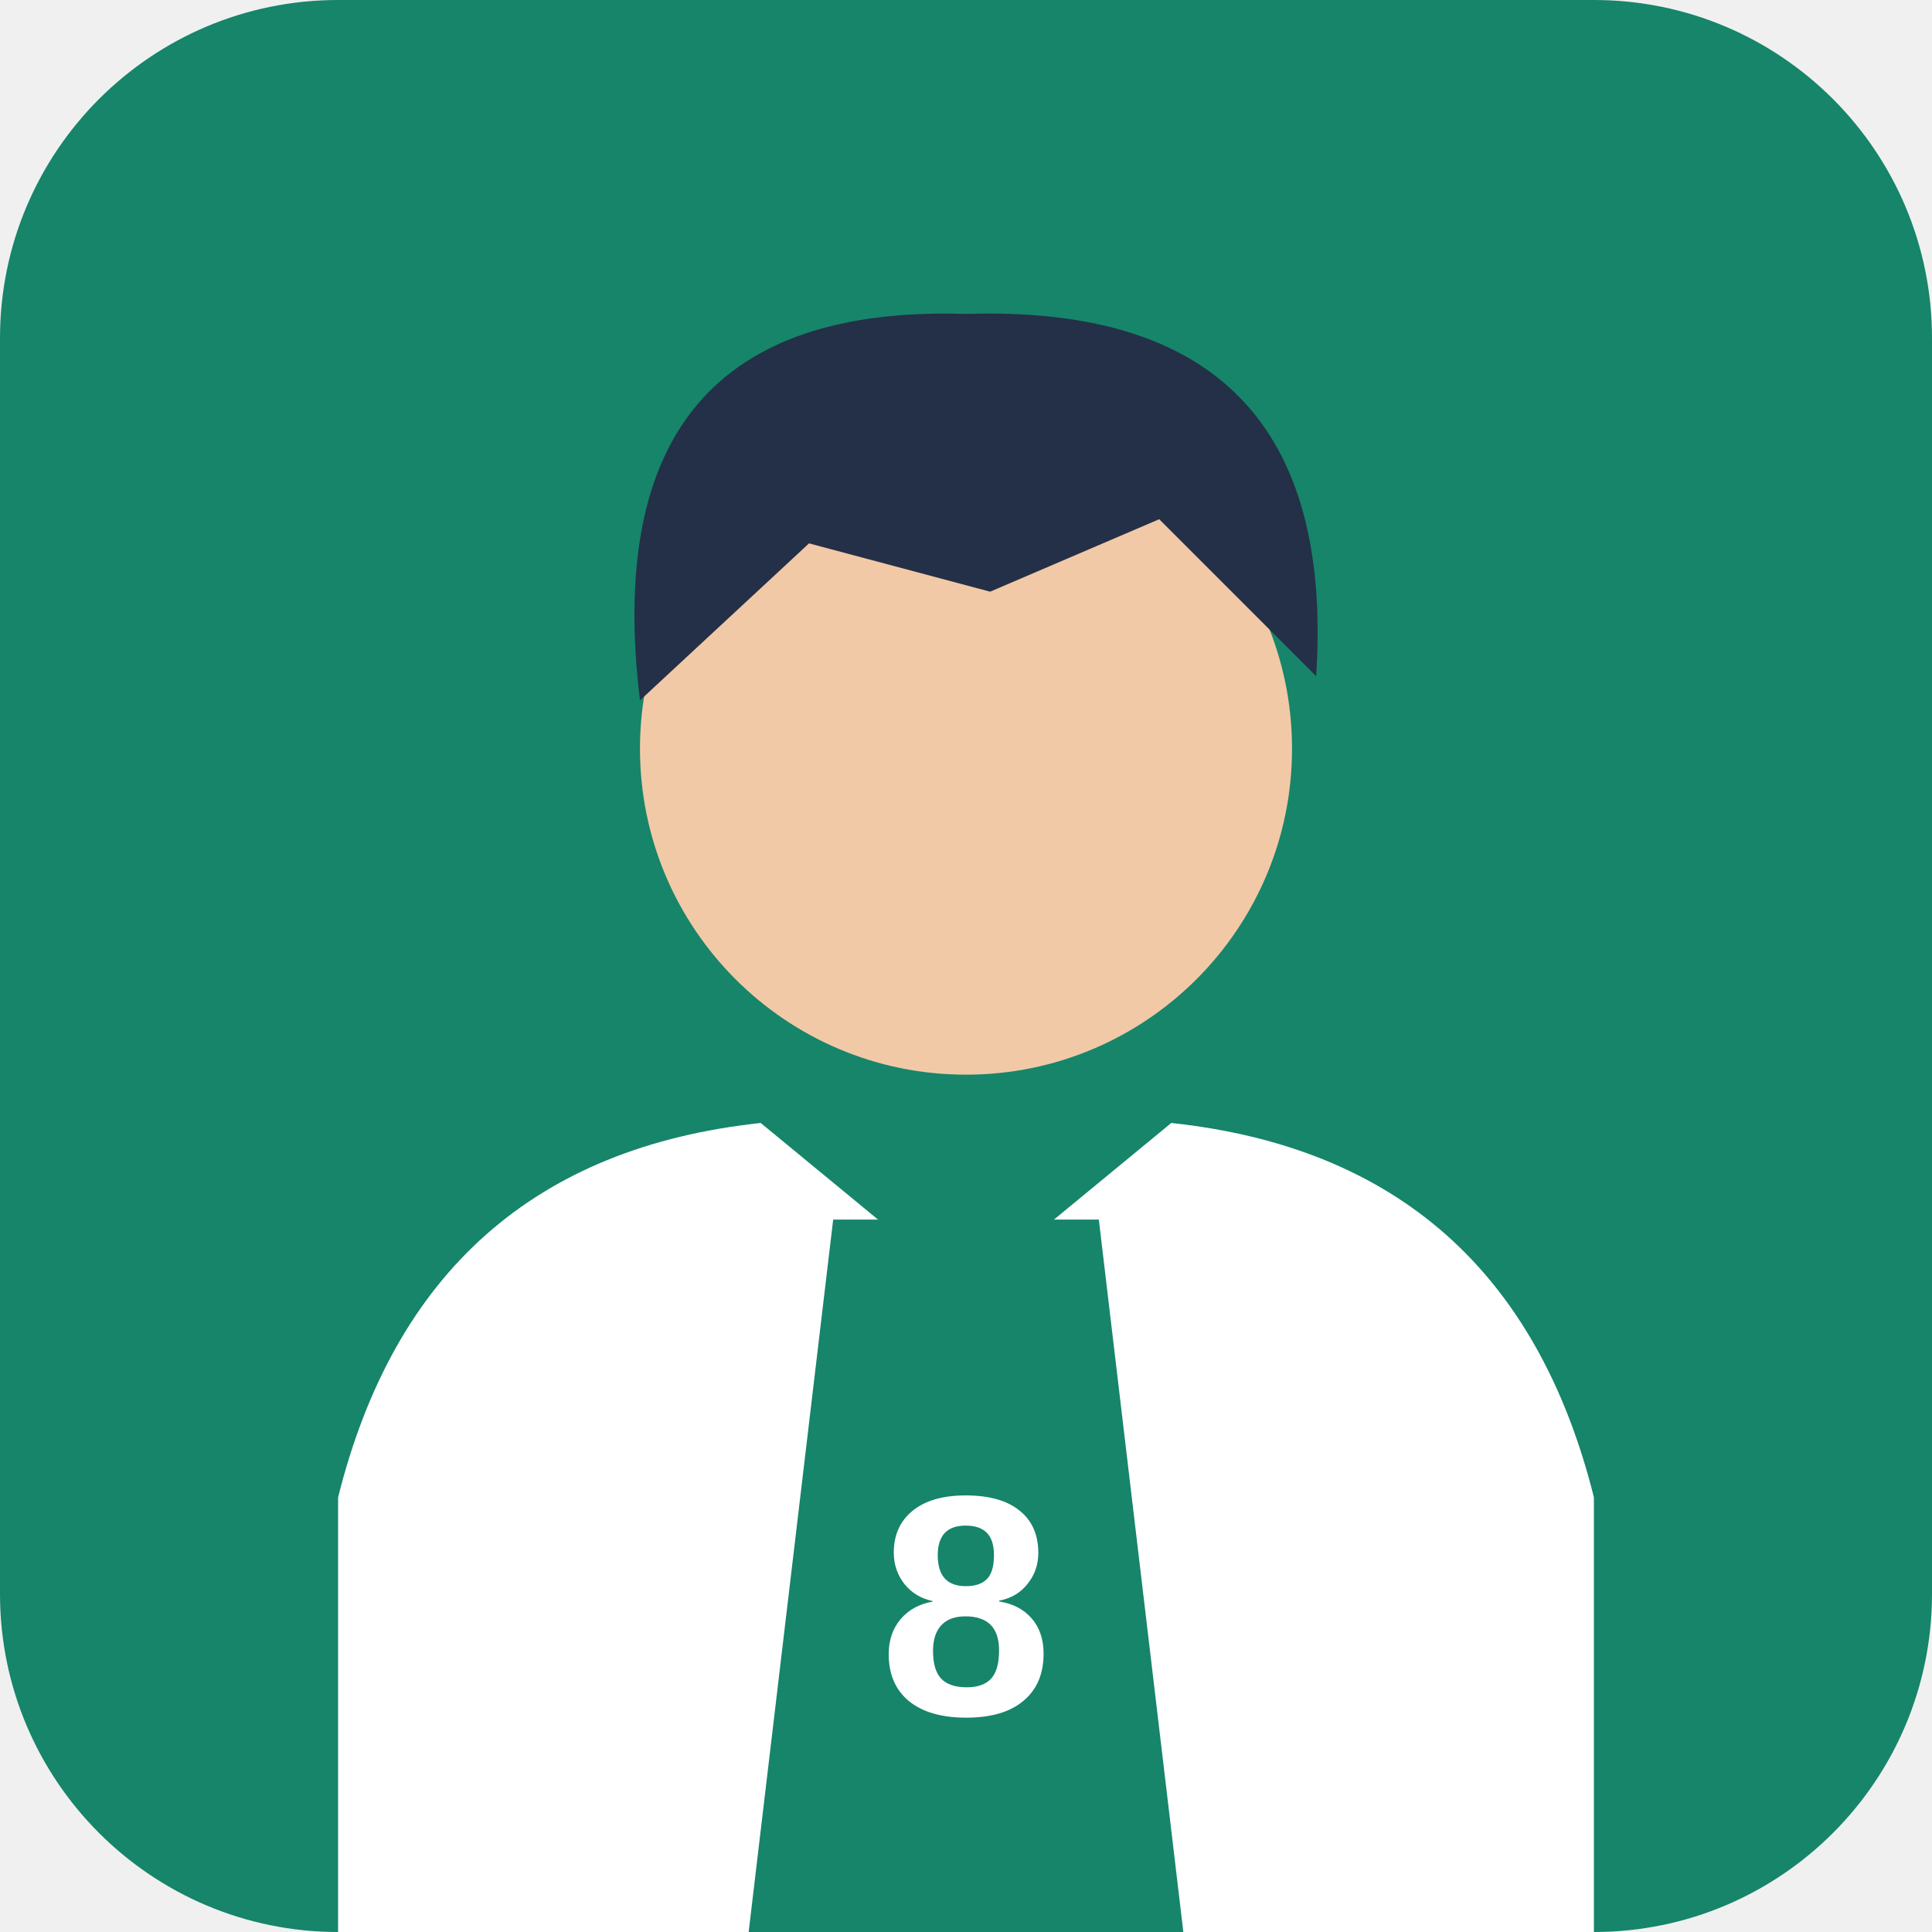
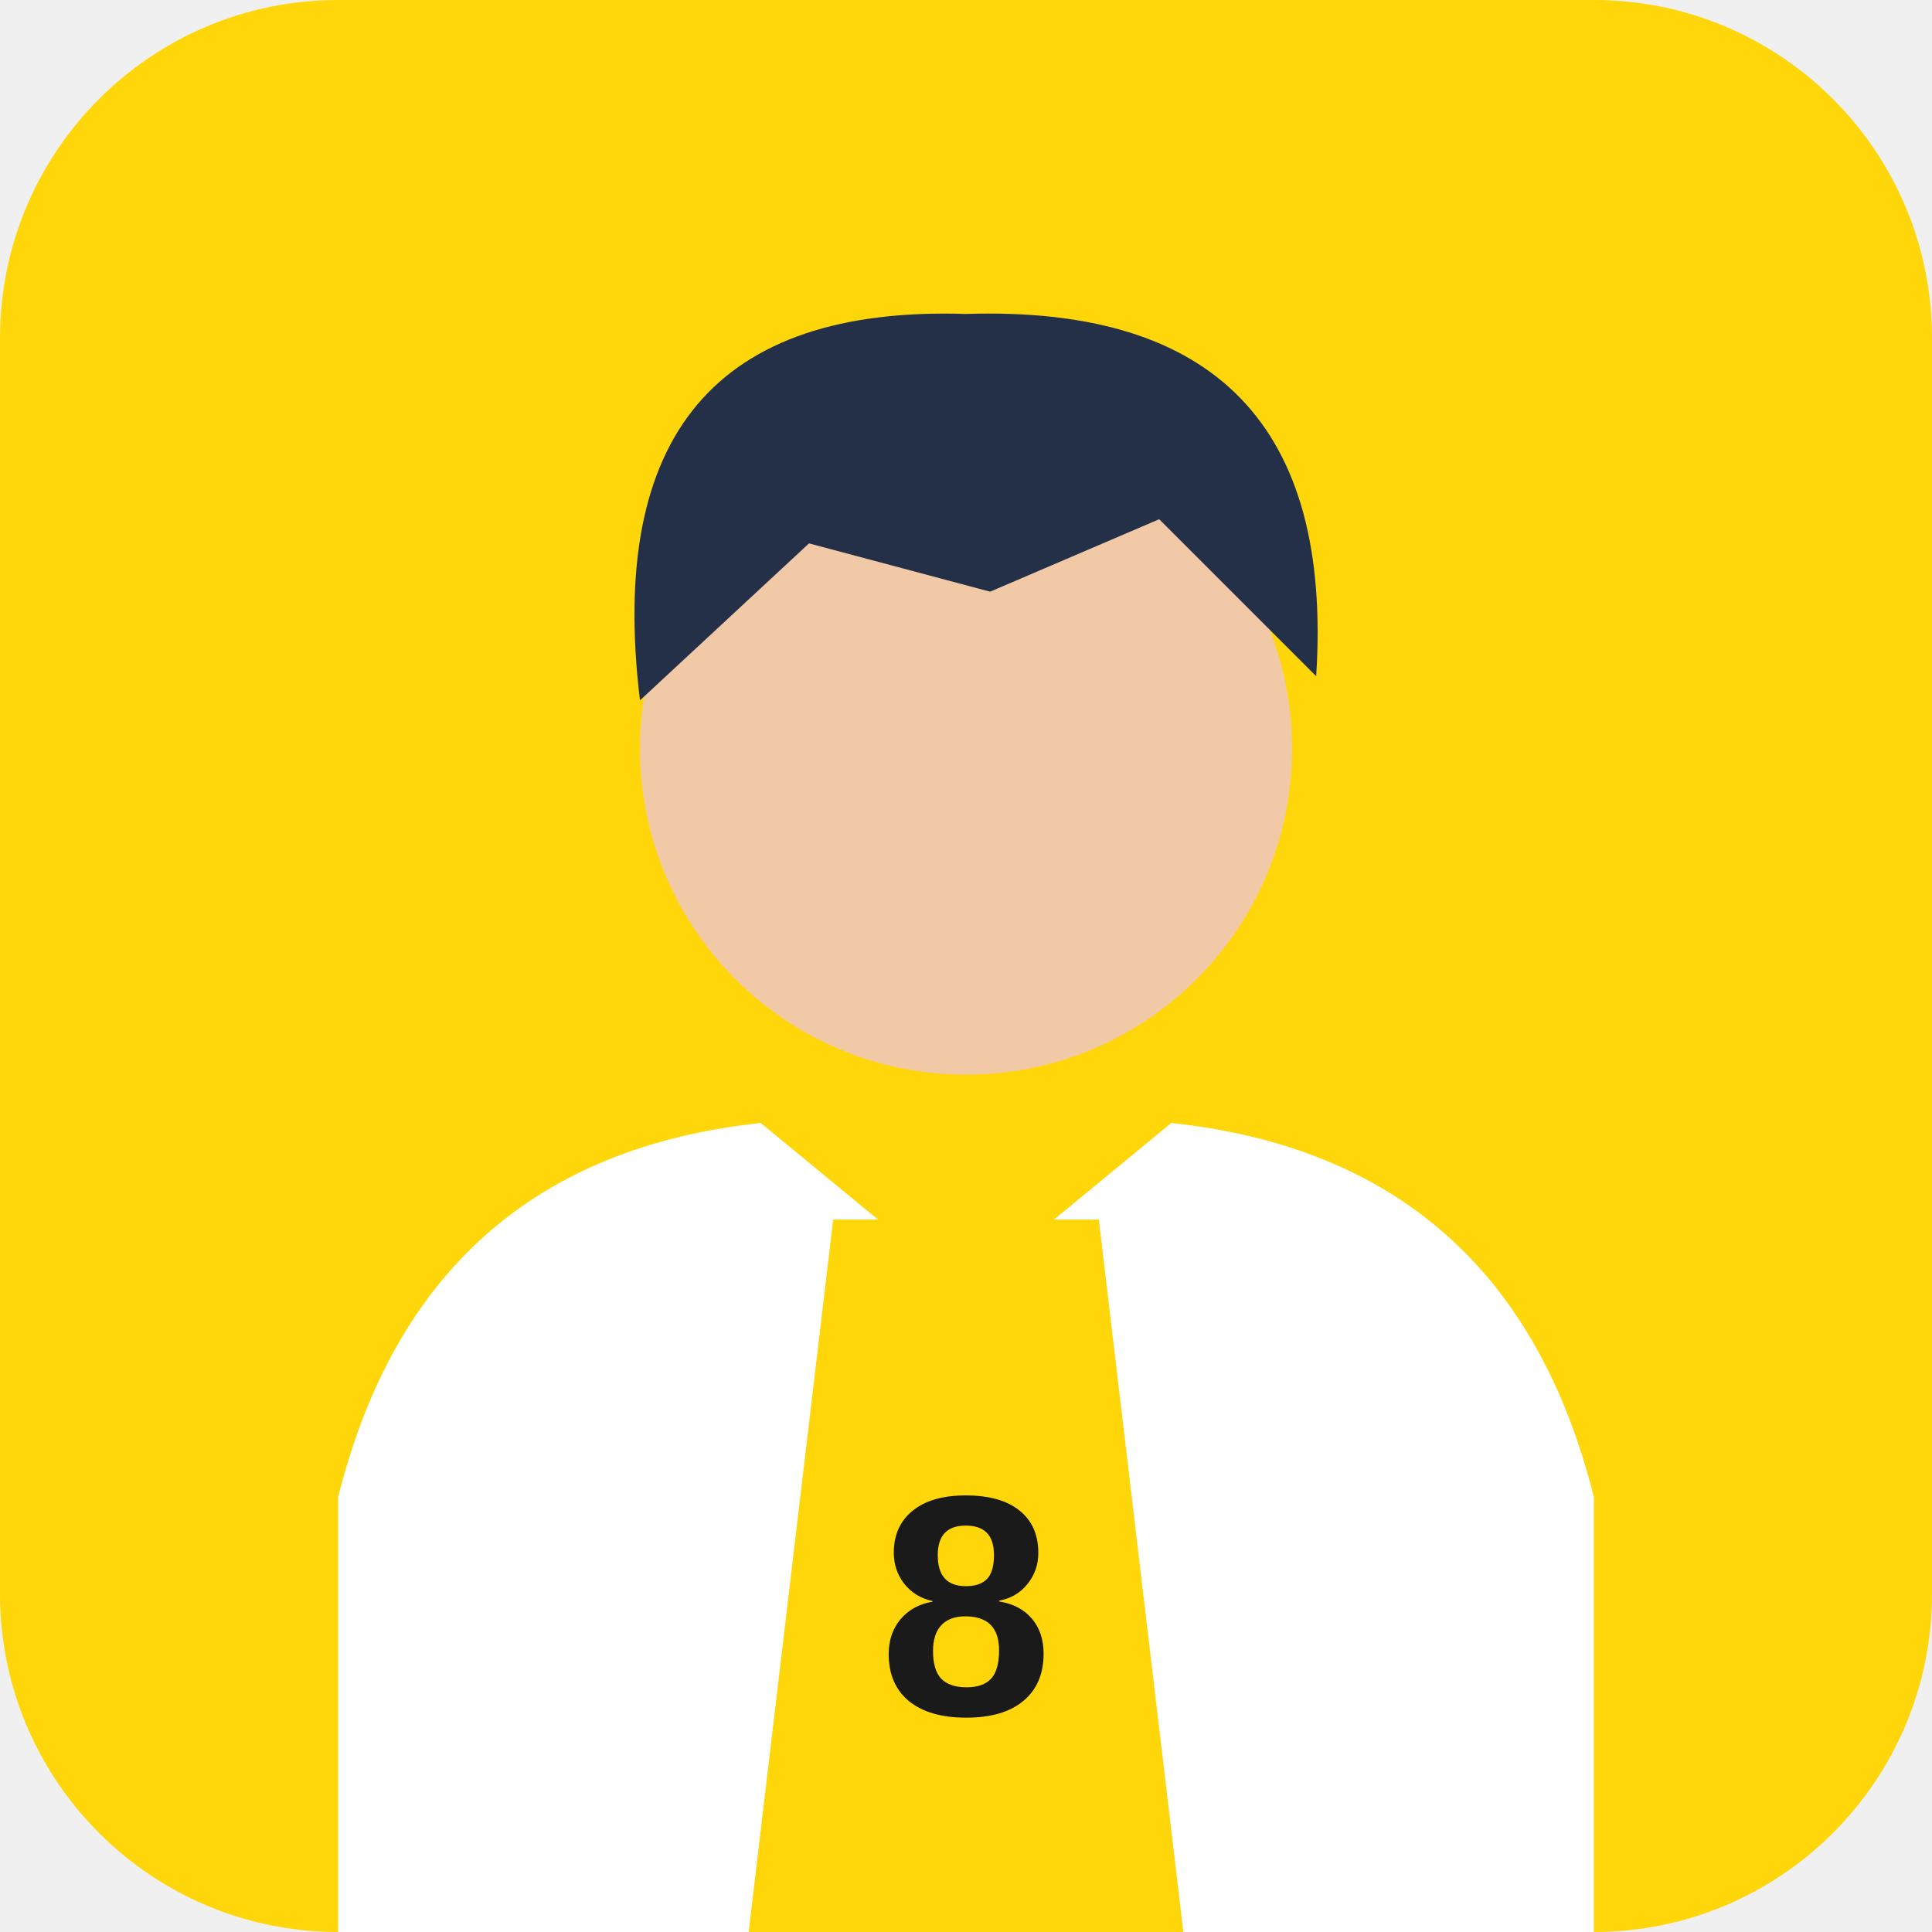
<svg xmlns="http://www.w3.org/2000/svg" viewBox="0 0 160 160">
-   <rect width="160" height="160" rx="28" fill="#16856a" />
+   <rect width="160" height="160" rx="28" fill="#ffd60a" />
  <circle cx="80" cy="62" r="27" fill="#f2c9a6" />
  <path d="M53 58q-4-33 27-32 31-1 29 30l-13-13-14 6-15-4z" fill="#243047" />
  <path d="M28 160v-36q7-28 35-31l17 14 17-14q28 3 35 31v36" fill="#fff" />
-   <path d="M69 101h22l7 59H62z" fill="#16856a" />
-   <text x="80" y="142" text-anchor="middle" font-size="26" font-family="Arial" font-weight="bold" fill="#fff">8</text>
+   <path d="M69 101h22l7 59H62z" fill="#ffd60a" />
+   <text x="80" y="142" text-anchor="middle" font-size="26" font-family="Arial" font-weight="bold" fill="#1a1a1a">8</text>
</svg>
